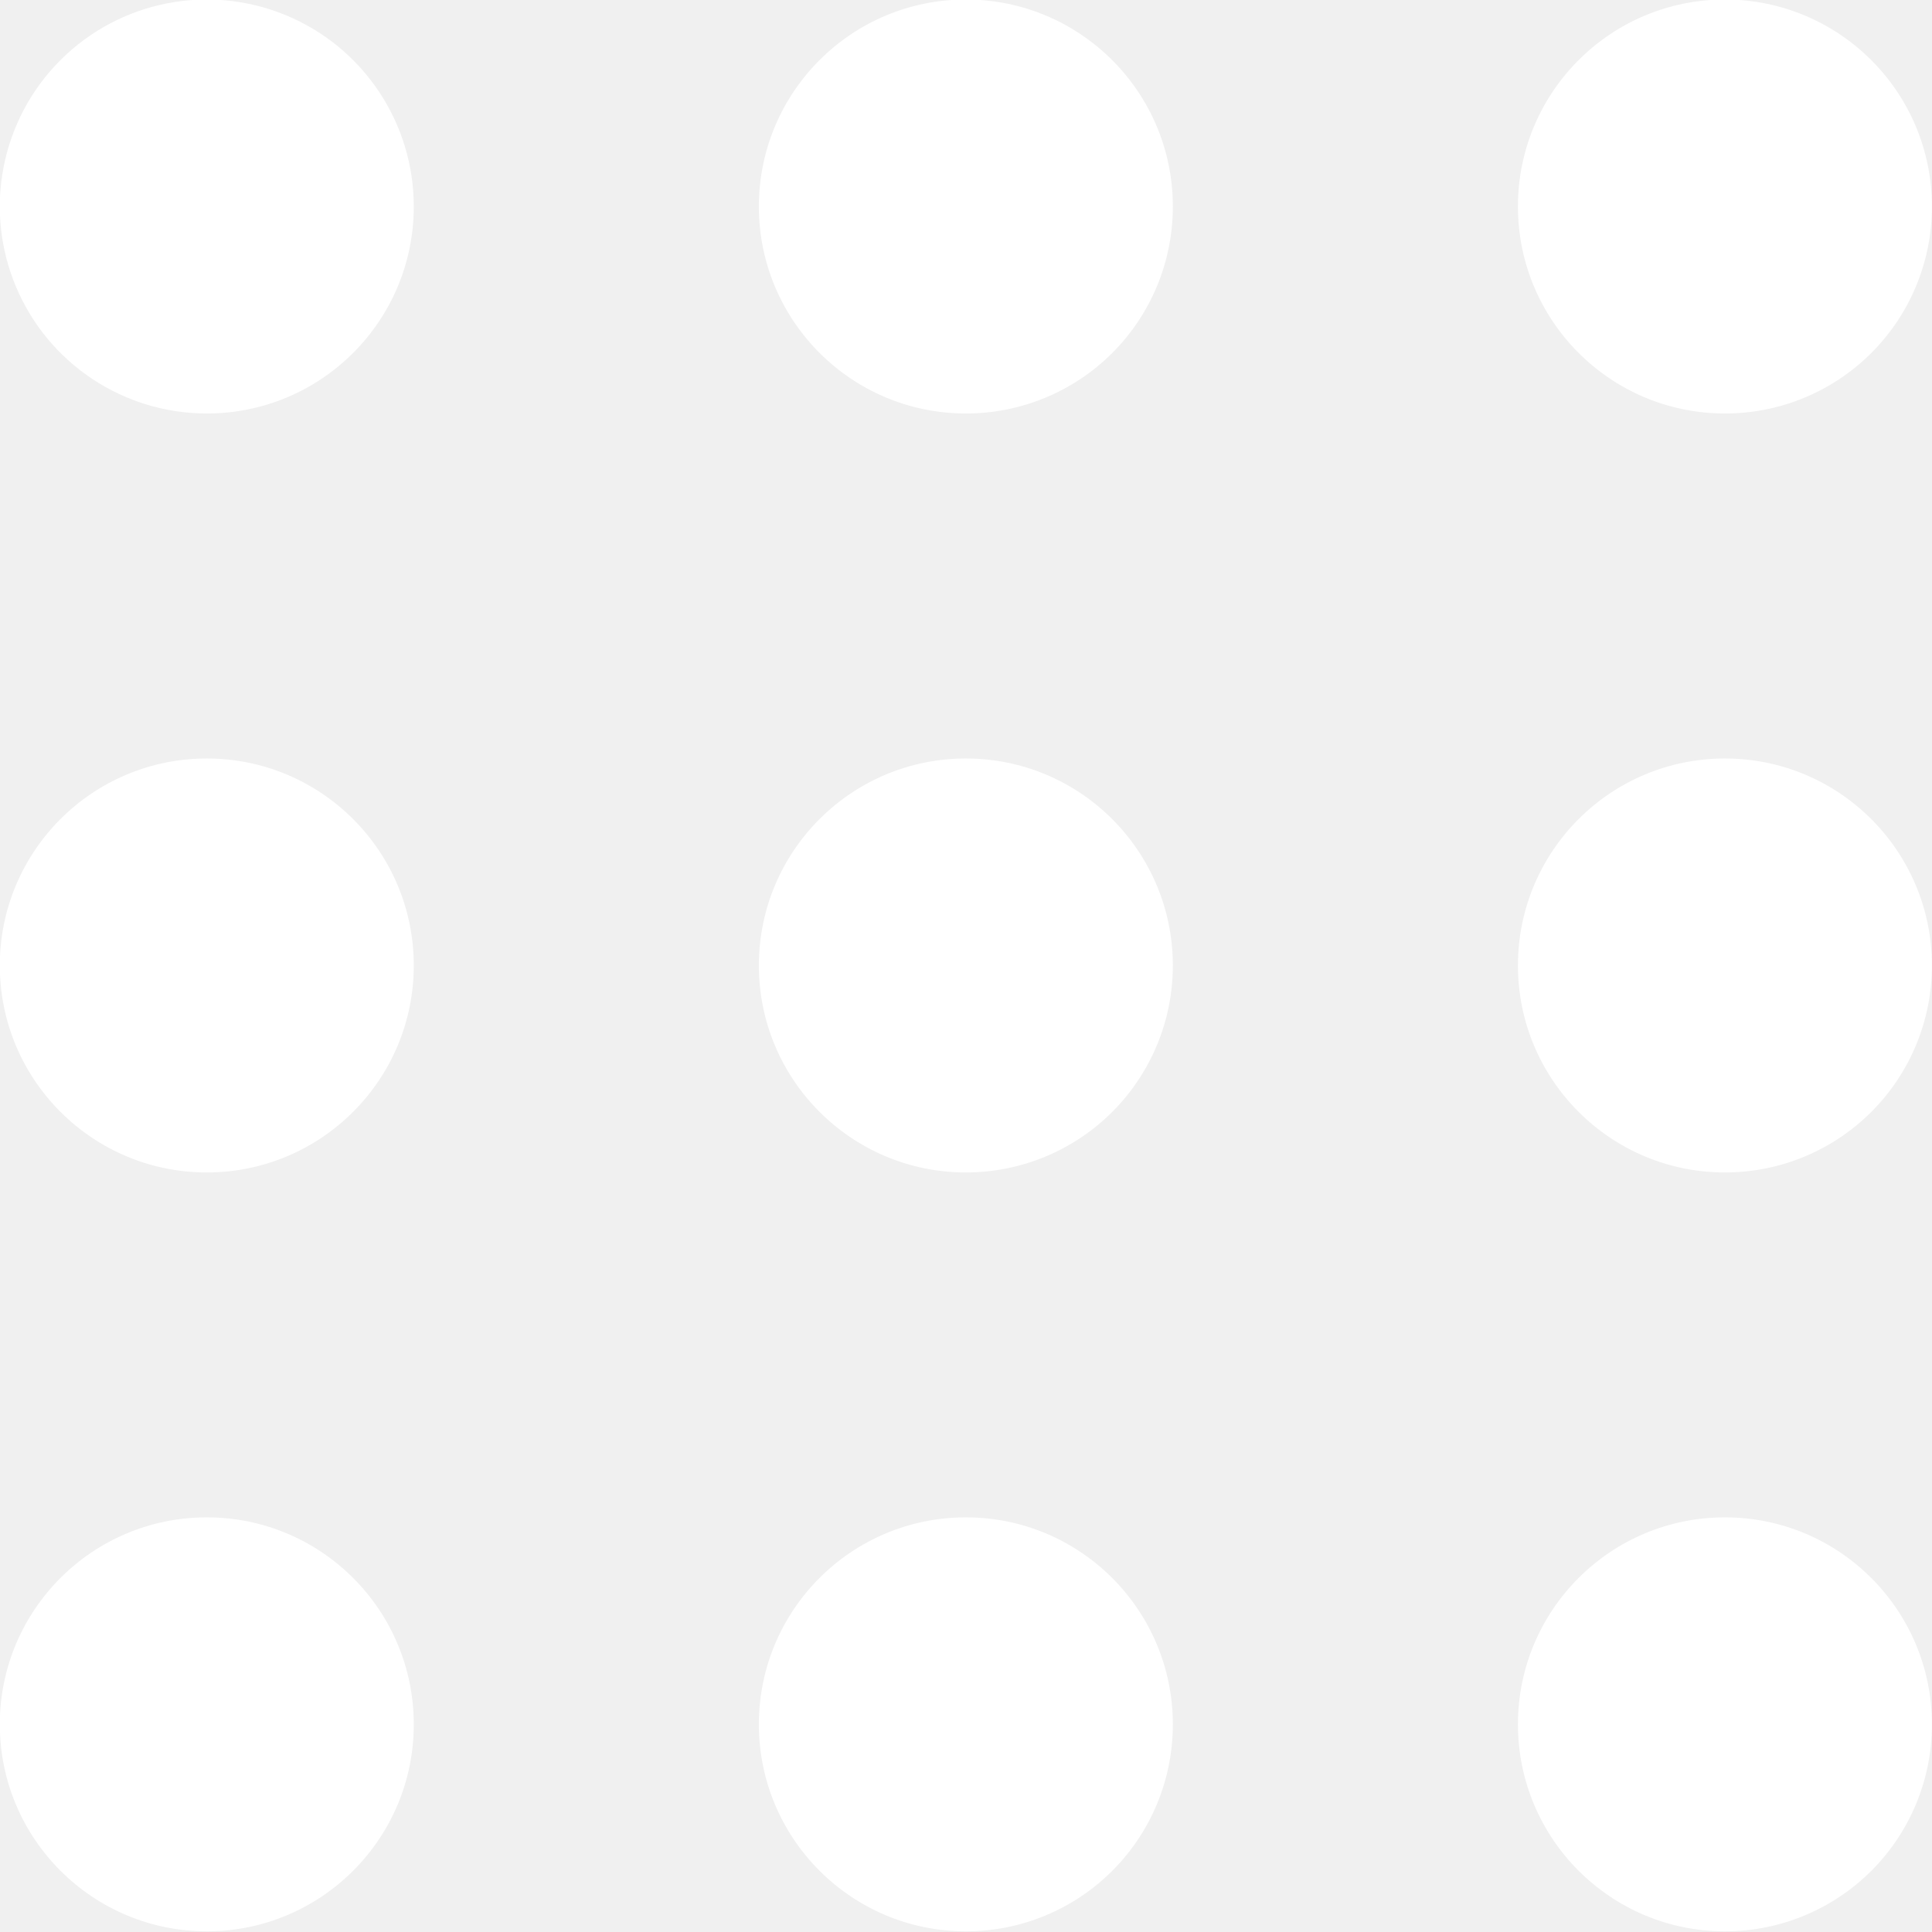
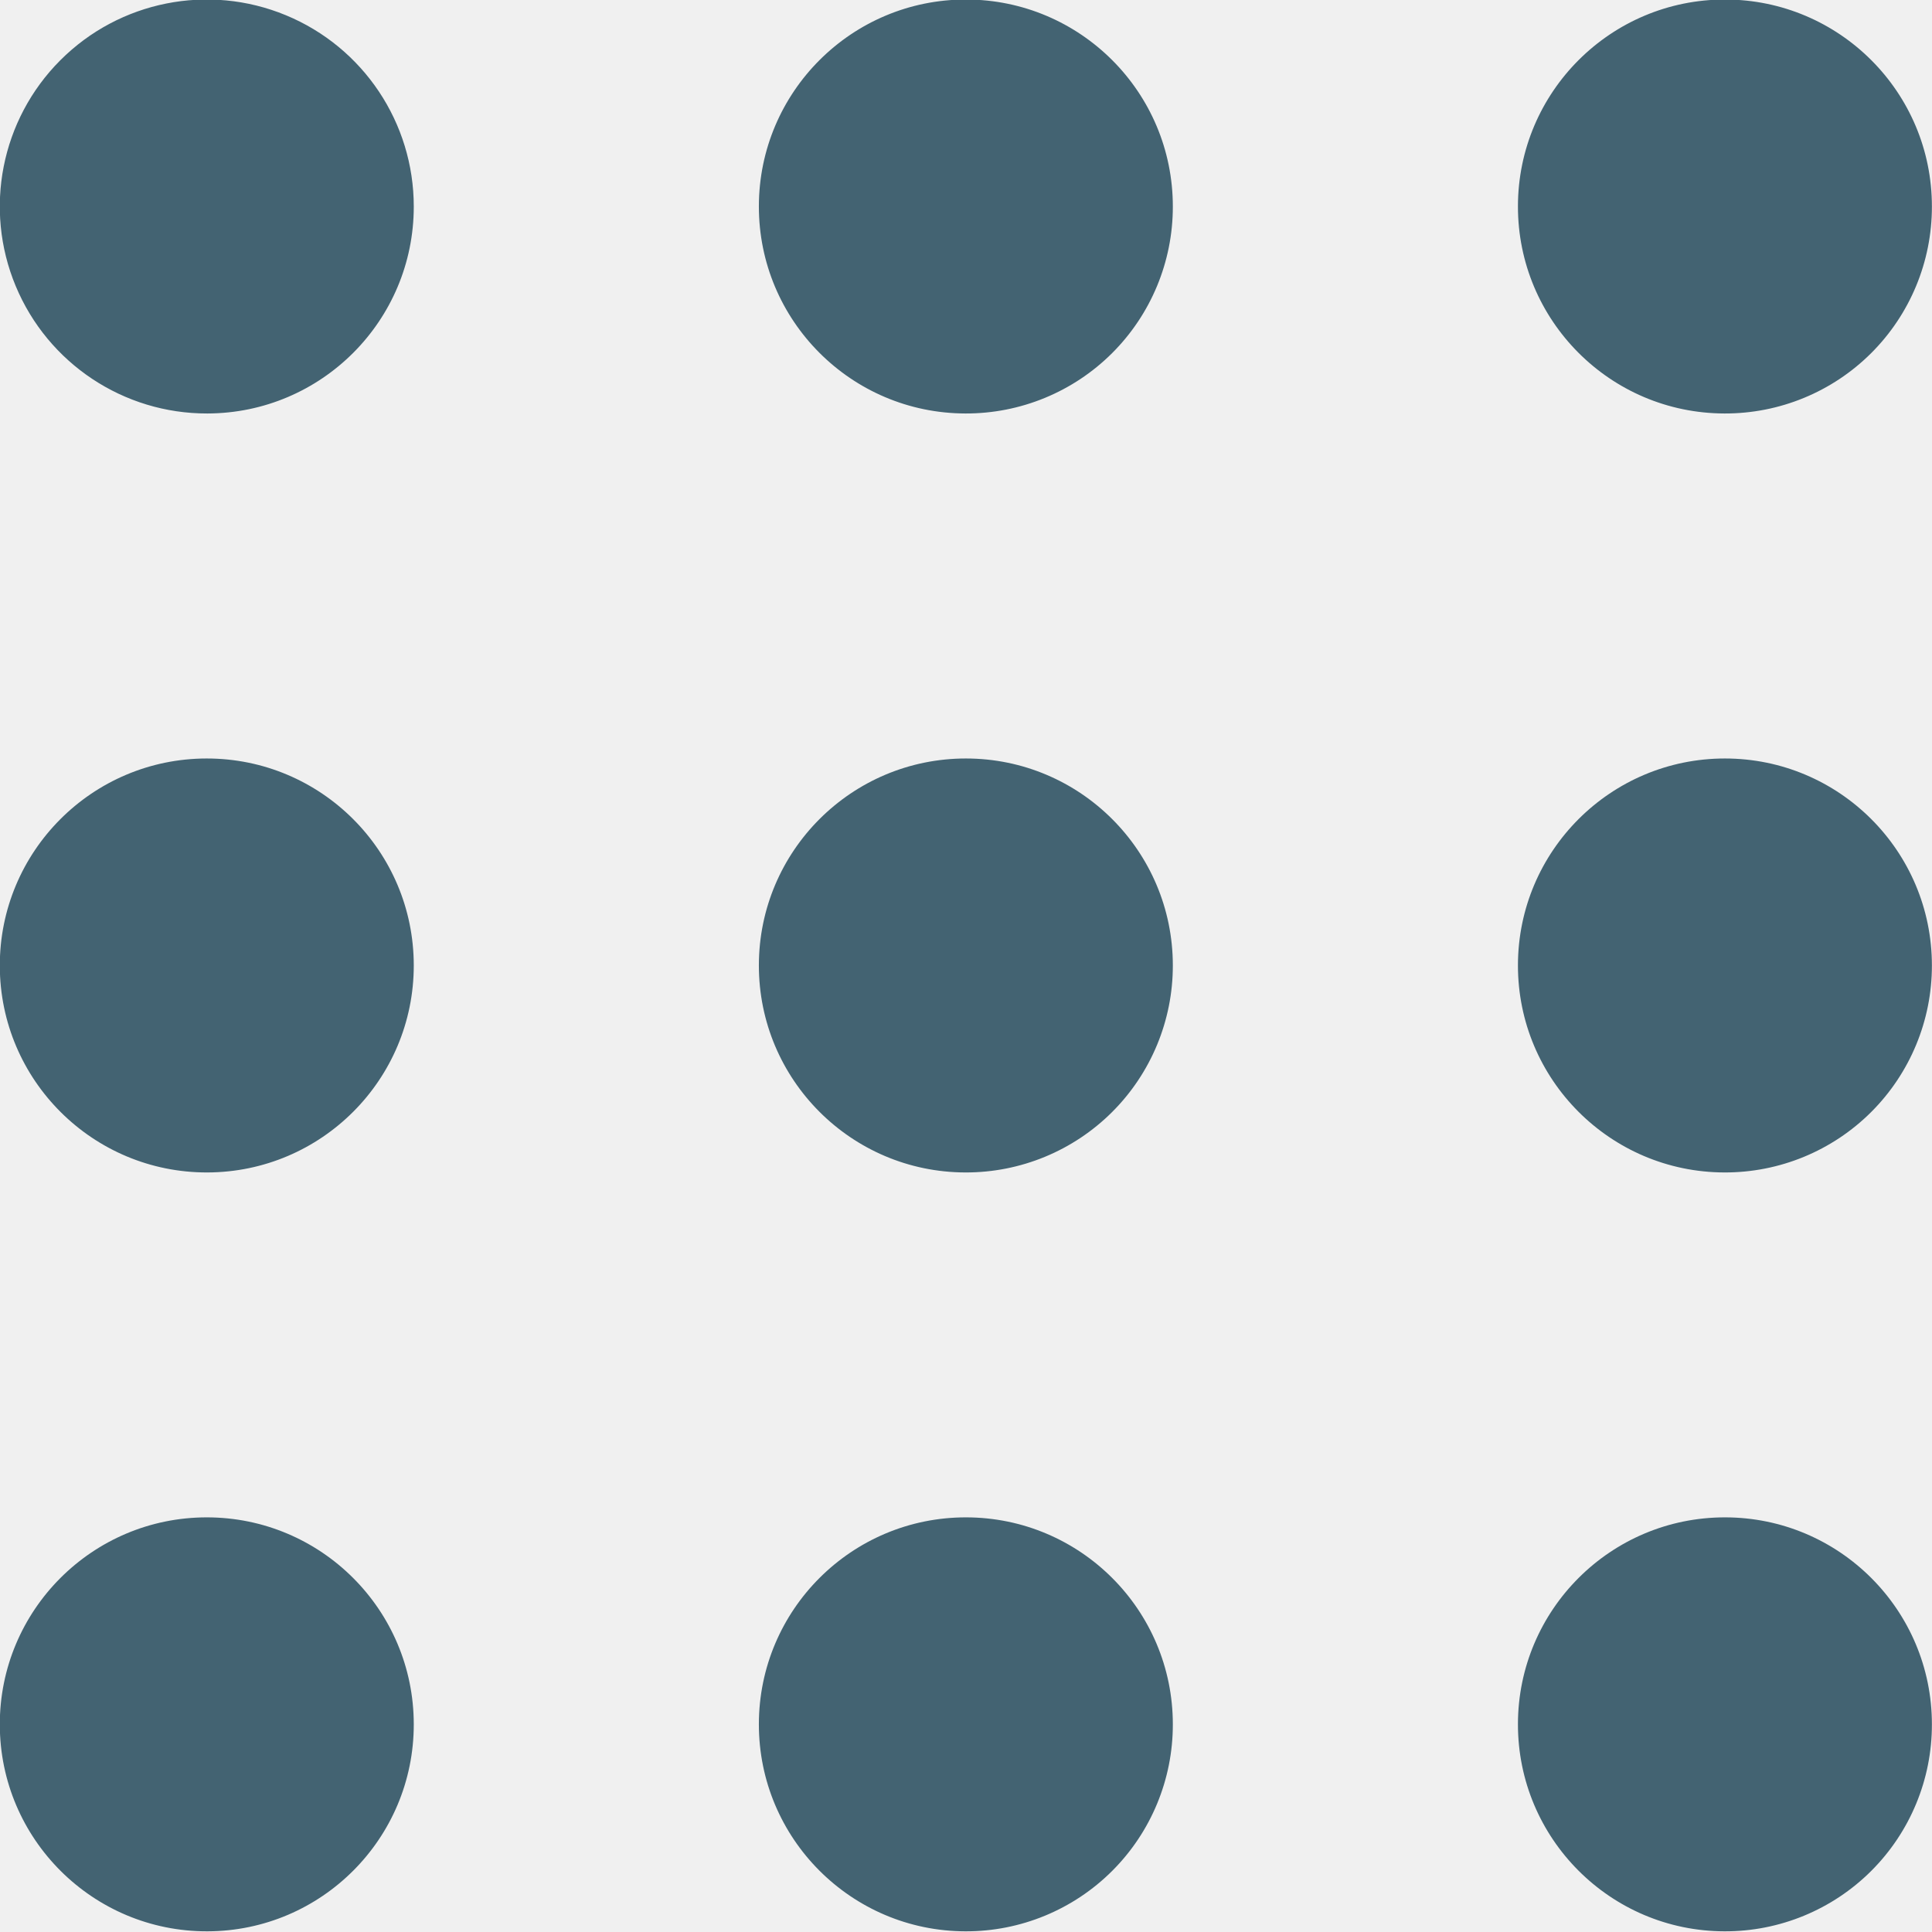
<svg xmlns="http://www.w3.org/2000/svg" width="20.03" height="20.031" viewBox="0 0 20.03 20.031">
  <defs>
    <style>
      .cls-1 {
-         fill: #fff;
+         fill: #436372;
        fill-rule: evenodd;
      }
    </style>
  </defs>
  <path class="cls-1" d="M1813.15,67.881a2.146,2.146,0,1,1,2.14-2.145A2.145,2.145,0,0,1,1813.15,67.881Zm0,7.869a2.146,2.146,0,1,1,2.14-2.147A2.146,2.146,0,0,1,1813.15,75.75Zm0,7.868a2.146,2.146,0,1,1,2.14-2.146A2.145,2.145,0,0,1,1813.15,83.618Zm7.86-15.737a2.146,2.146,0,1,1,2.15-2.145A2.143,2.143,0,0,1,1821.01,67.881Zm0,7.869a2.146,2.146,0,1,1,2.15-2.147A2.144,2.144,0,0,1,1821.01,75.75Zm0,7.868a2.146,2.146,0,1,1,2.15-2.146A2.143,2.143,0,0,1,1821.01,83.618Zm7.87-15.737a2.146,2.146,0,1,1,2.15-2.145A2.143,2.143,0,0,1,1828.88,67.881Zm0,7.869a2.146,2.146,0,1,1,2.15-2.147A2.144,2.144,0,0,1,1828.88,75.75Zm0,7.868a2.146,2.146,0,1,1,2.15-2.146A2.143,2.143,0,0,1,1828.88,83.618Z" transform="translate(-1811 -63.594)" />
</svg>
